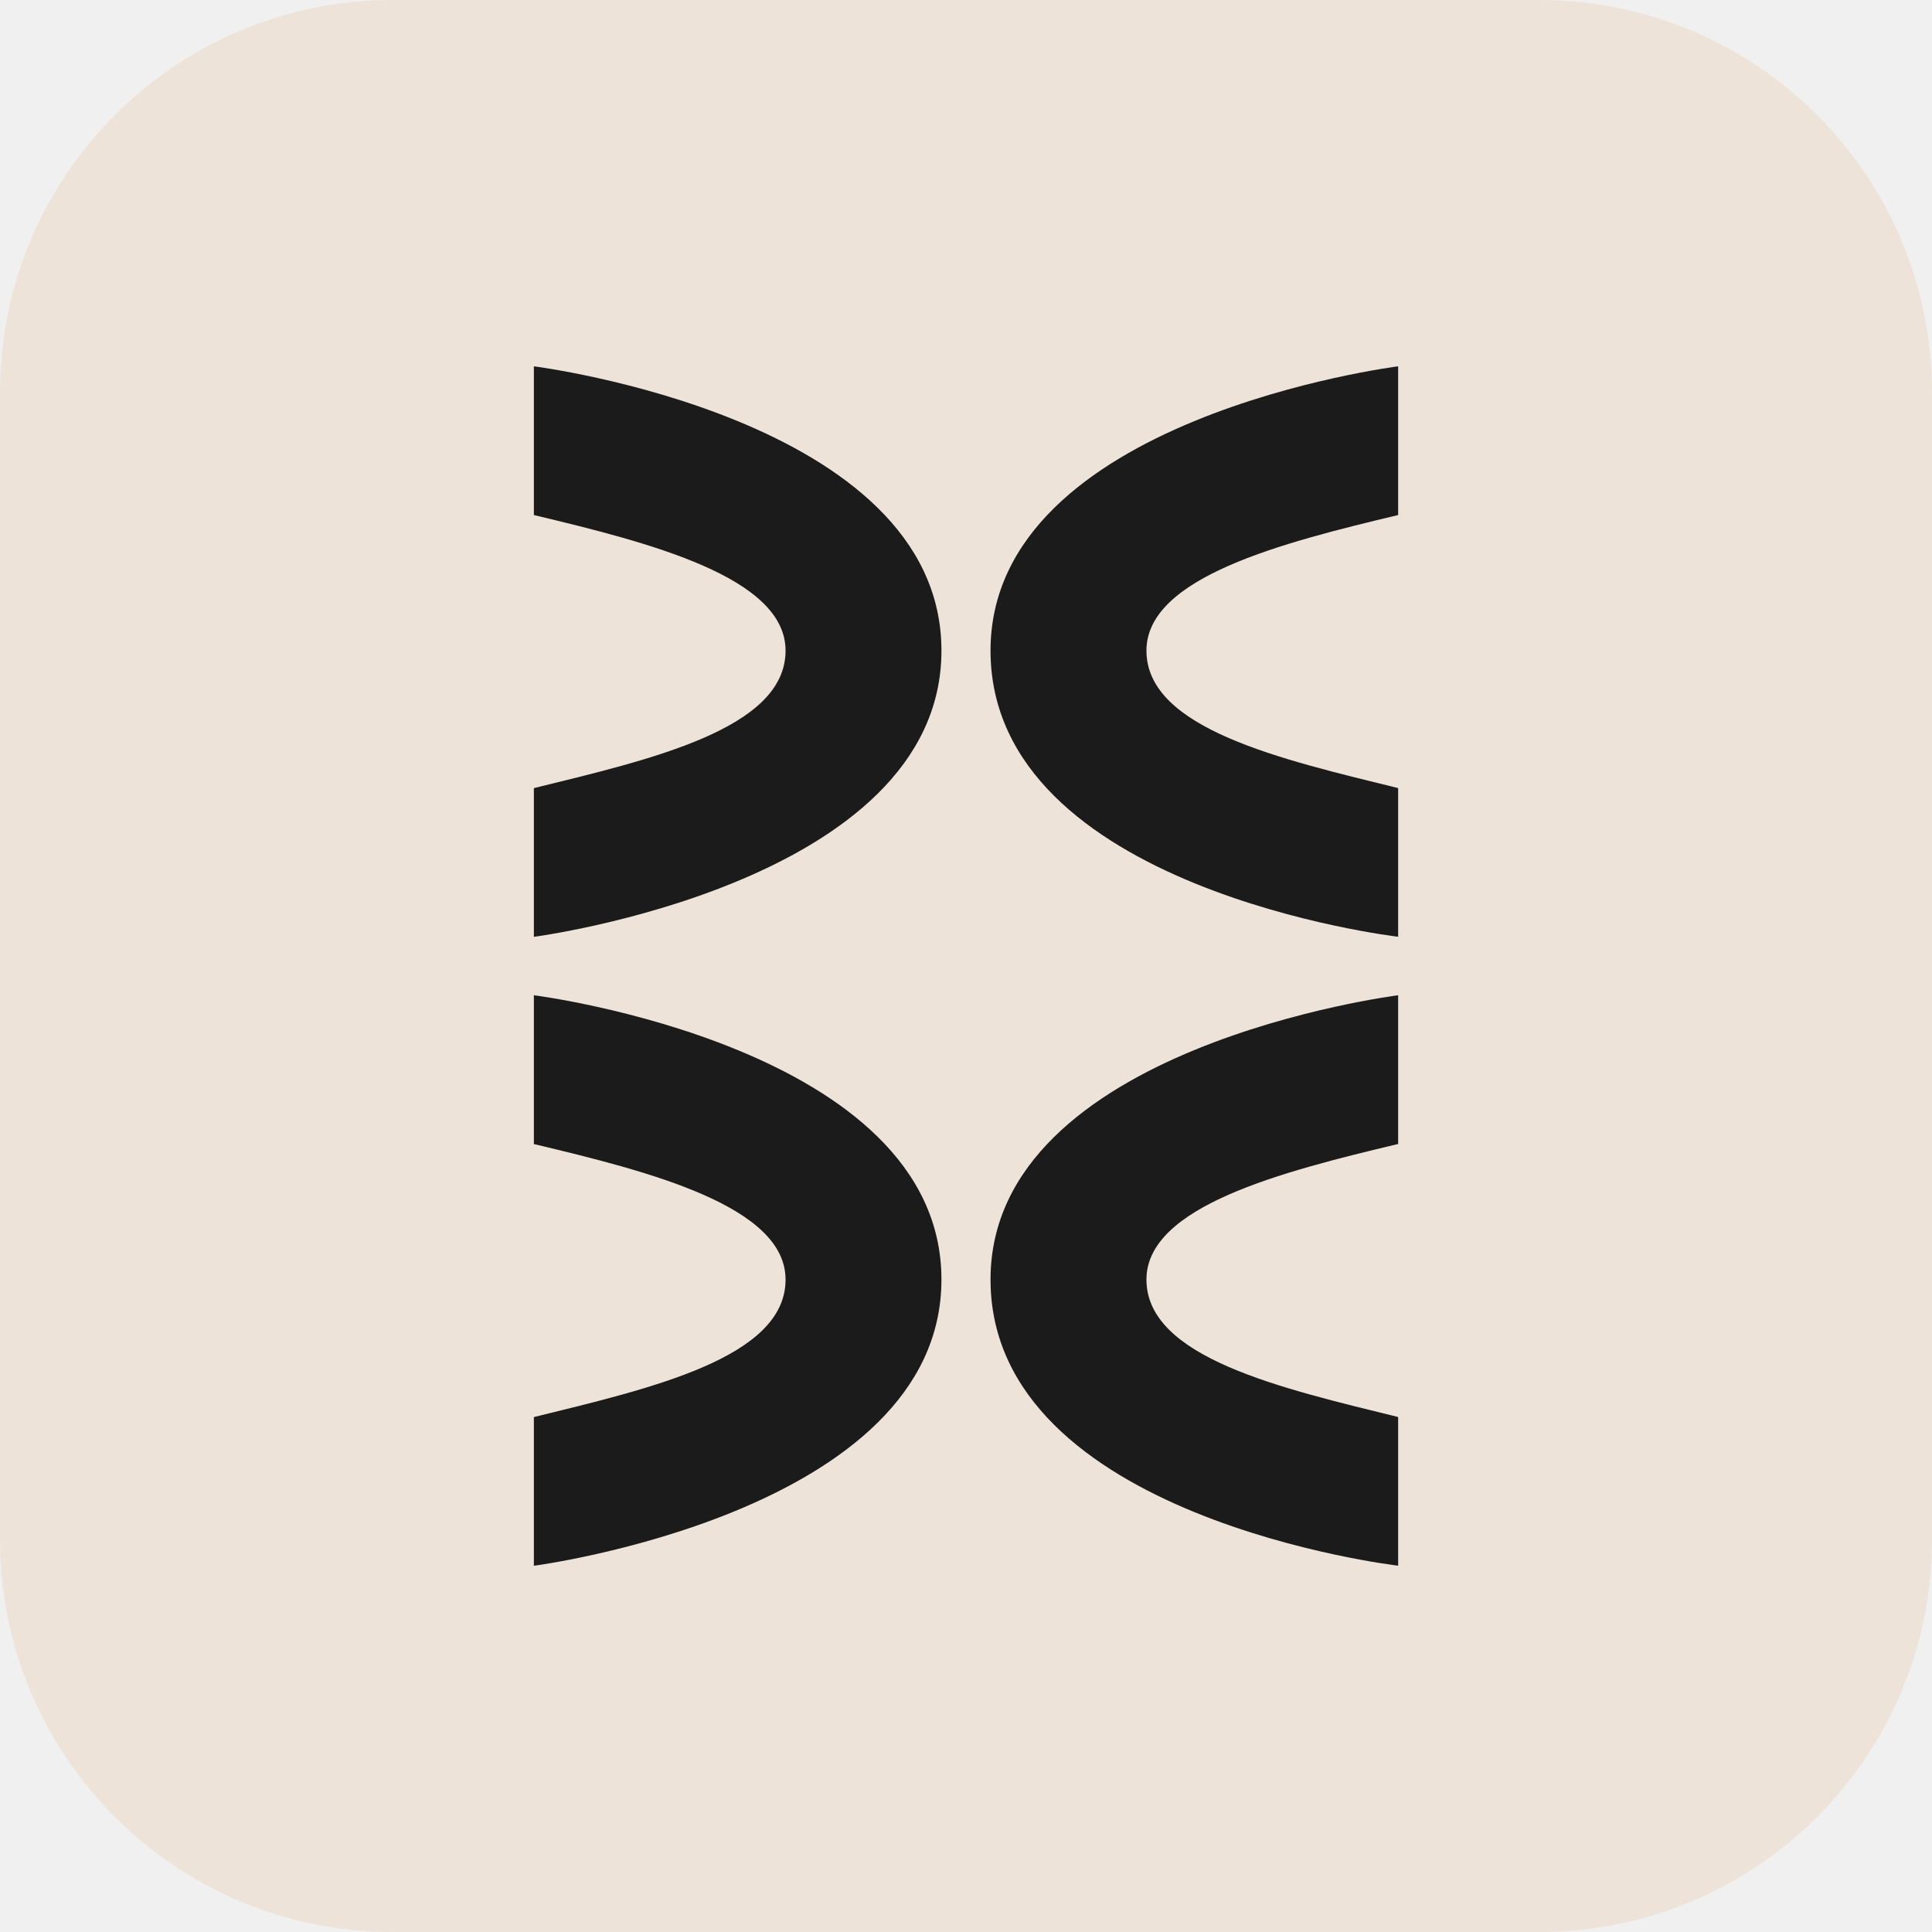
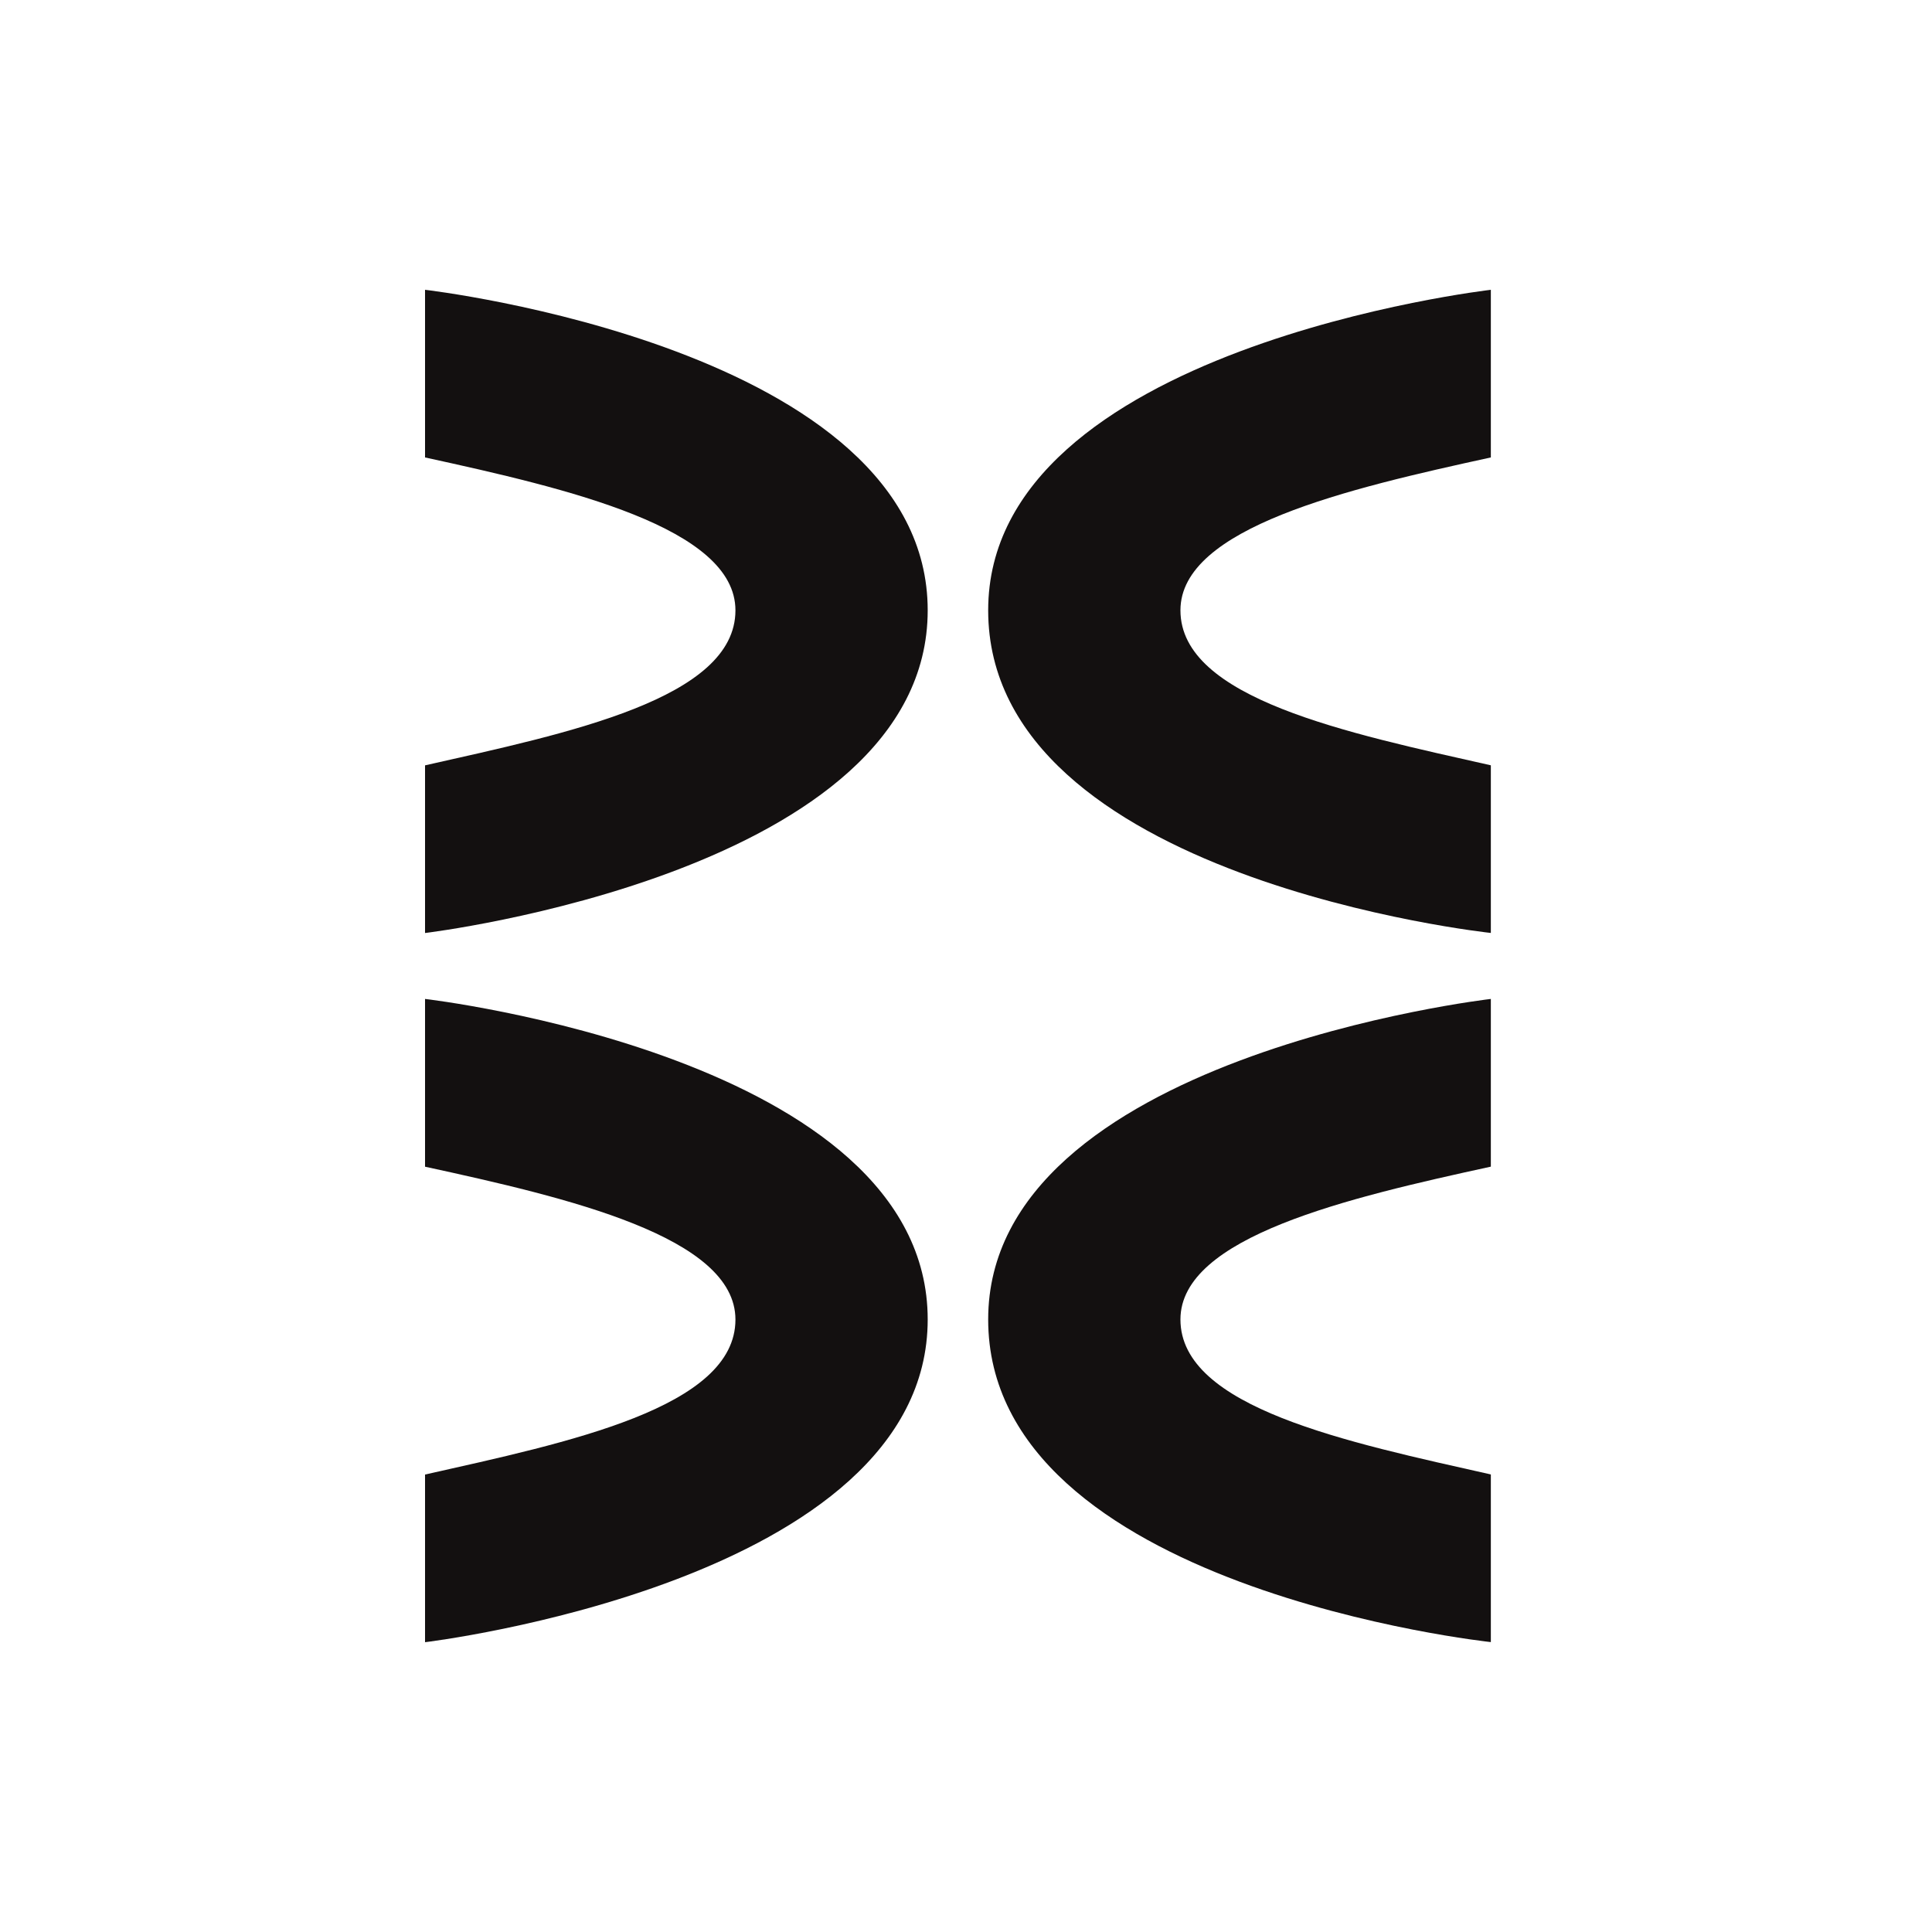
- <svg xmlns="http://www.w3.org/2000/svg" viewBox="0 0 128 128" fill="none" role="img" aria-label="bonez">
-   <rect width="128" height="128" rx="26" fill="#EEE3D9" />
-   <g transform="translate(21.21 21.91) scale(2.36)">
-     <path d="M6 1C6 1 17.442 2.441 17.442 8.981C17.442 15.52 6 17.016 6 17.016V12.841C9.261 12.039 13.066 11.183 13.066 8.982C13.066 6.921 9.25 5.95 6 5.175V1Z" fill="#1B1B1B" />
-     <path d="M6 18.656C6 18.656 17.442 20.098 17.442 26.637C17.442 33.176 6 34.672 6 34.672V30.498C9.261 29.695 13.066 28.839 13.066 26.639C13.066 24.577 9.25 23.606 6 22.833V18.658V18.656Z" fill="#1B1B1B" />
-     <path d="M30.263 1C30.263 1 18.82 2.441 18.82 8.981C18.82 15.679 30.263 17.014 30.263 17.014V12.84C27.001 12.037 23.197 11.181 23.197 8.981C23.197 6.919 27.013 5.95 30.263 5.175V1Z" fill="#1B1B1B" />
-     <path d="M30.263 18.656C30.263 18.656 18.82 20.098 18.82 26.637C18.82 33.335 30.263 34.67 30.263 34.67V30.496C27.001 29.693 23.197 28.837 23.197 26.637C23.197 24.575 27.013 23.606 30.263 22.831V18.656Z" fill="#1B1B1B" />
+ <svg xmlns="http://www.w3.org/2000/svg" viewBox="0 0 512 512" fill="none" role="img" aria-label="bonez">
+   <rect width="512" height="512" fill="#FFFFFF" />
+   <g transform="translate(112.64 76.8) scale(14.336)">
+     <path d="M0 0C0 0 9.292 1.07 9.292 5.925C9.292 10.78 0 11.89 0 11.89V8.791C2.648 8.195 5.738 7.56 5.738 5.926C5.738 4.396 2.639 3.675 0 3.099V0Z" fill="#131010" />
+     <path d="M0 13.109C0 13.109 9.292 14.18 9.292 19.034C9.292 23.889 0 25 0 25V21.901C2.648 21.305 5.738 20.669 5.738 19.036C5.738 17.505 2.639 16.784 0 16.21V13.111V13.109Z" fill="#131010" />
+     <path d="M19.702 0C19.702 0 10.41 1.07 10.41 5.925C10.41 10.898 19.702 11.889 19.702 11.889V8.79C17.054 8.194 13.964 7.559 13.964 5.925C13.964 4.394 17.063 3.675 19.702 3.099V0Z" fill="#131010" />
+     <path d="M19.702 13.109C19.702 13.109 10.41 14.18 10.41 19.034C10.41 24.007 19.702 24.998 19.702 24.998V21.899C17.054 21.303 13.964 20.668 13.964 19.034C13.964 17.504 17.063 16.784 19.702 16.209V13.109Z" fill="#131010" />
  </g>
</svg>
